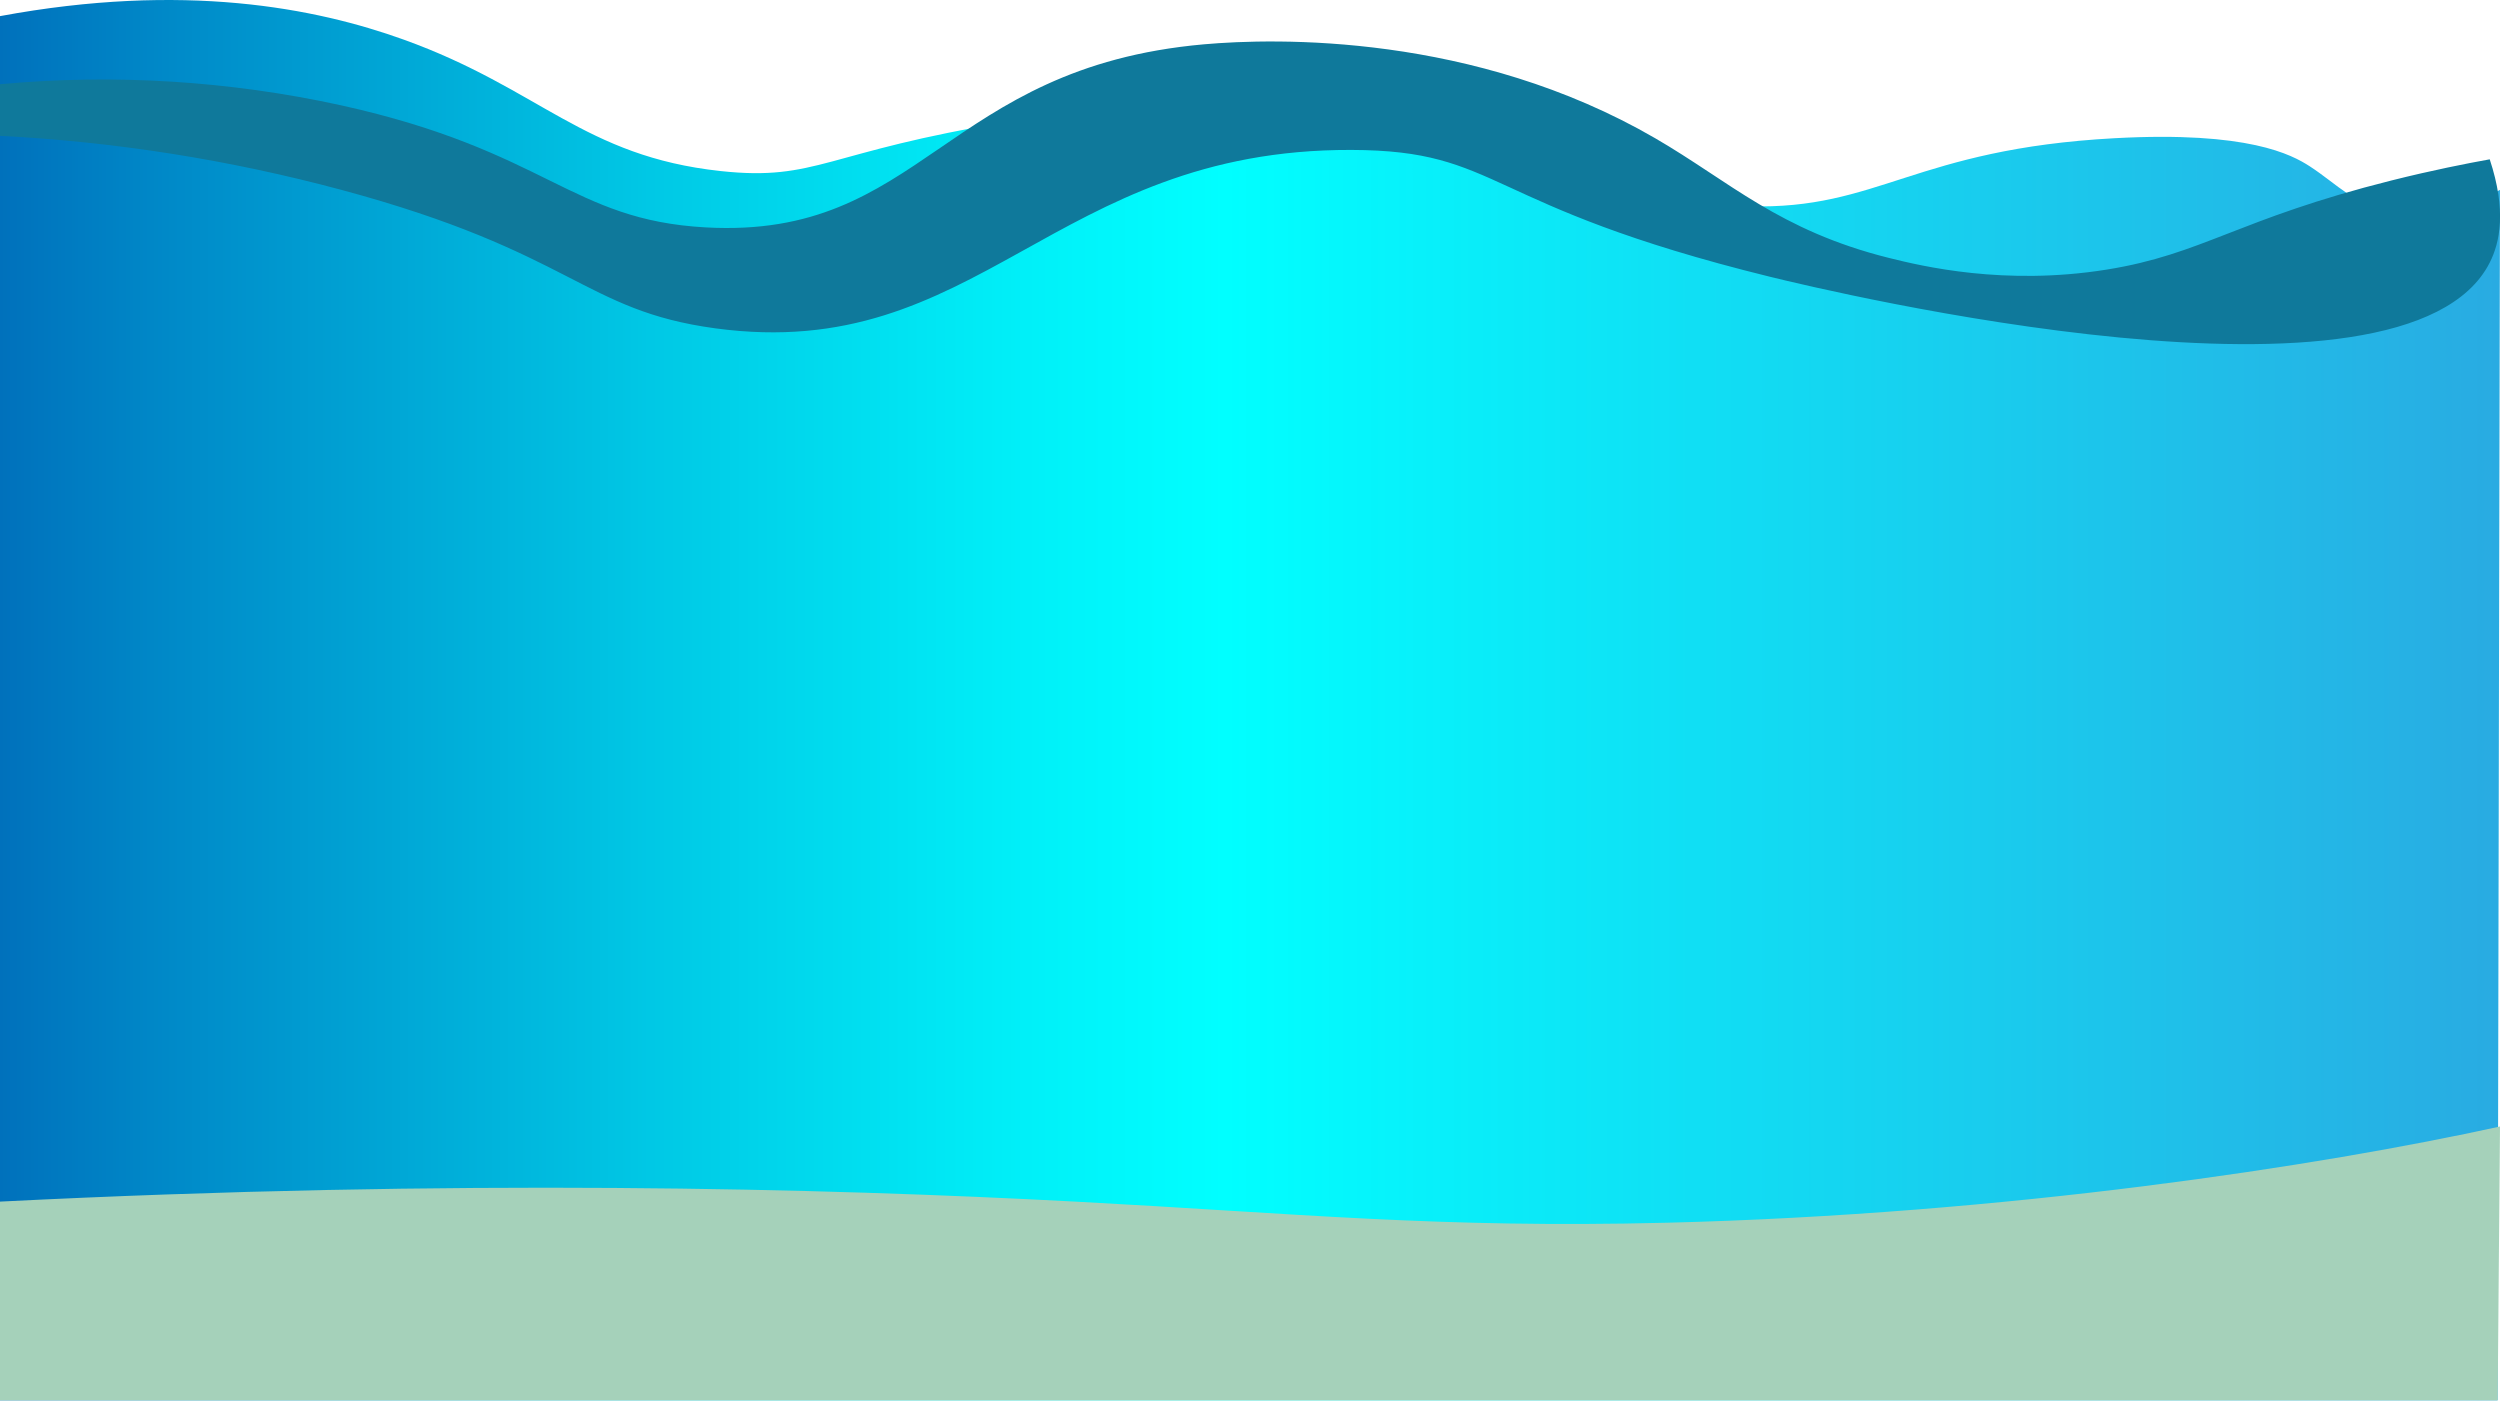
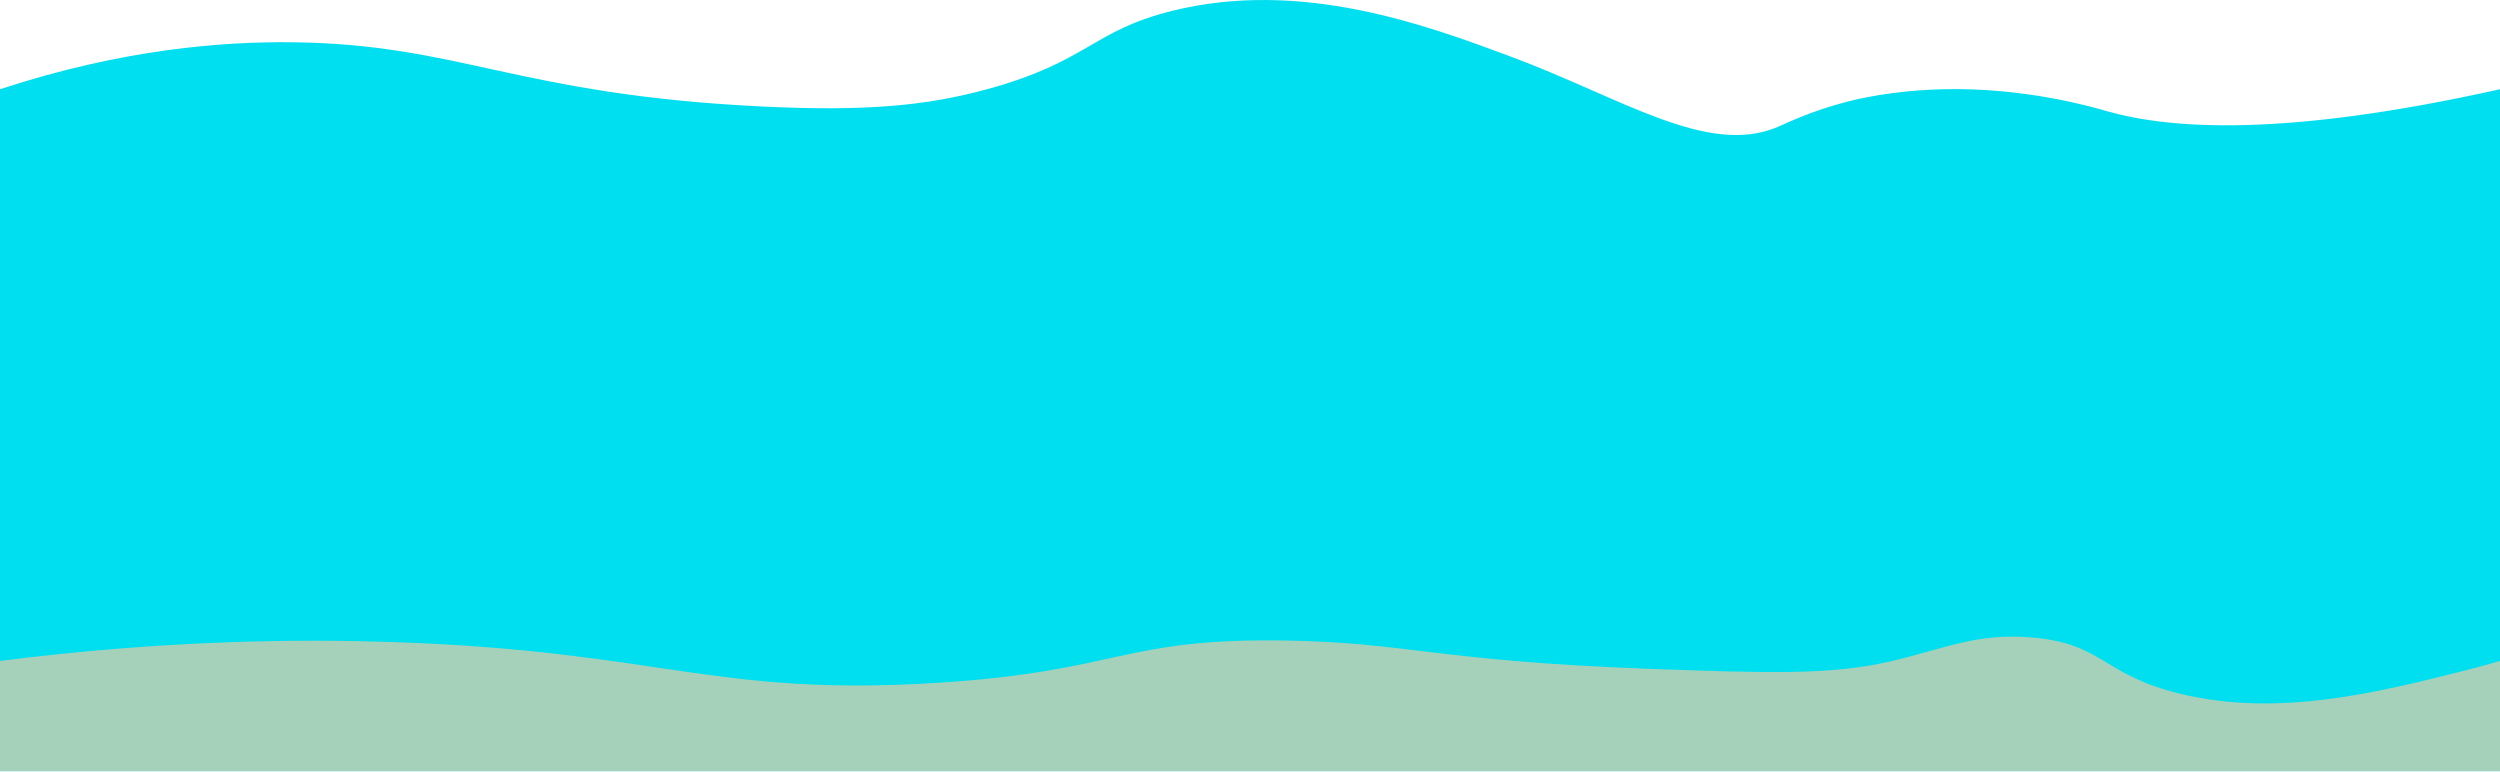
- <svg xmlns="http://www.w3.org/2000/svg" id="Ebene_1" data-name="Ebene 1" viewBox="0 0 1365.34 764.78">
+ <svg xmlns="http://www.w3.org/2000/svg" viewBox="0 0 2263.78 698.3">
  <defs>
-     <style>.cls-1{fill:url(#Unbenannter_Verlauf);}.cls-2{fill:#a5d1ba;}.cls-3{fill:#0f799b;}</style>
-     <linearGradient id="Unbenannter_Verlauf" y1="264.39" x2="1365.32" y2="264.39" gradientTransform="matrix(1, 0, 0, -1, 0, 646.78)" gradientUnits="userSpaceOnUse">
-       <stop offset="0" stop-color="#0071bc" />
-       <stop offset="0.06" stop-color="#0087c7" />
-       <stop offset="0.26" stop-color="#00c8e5" />
-       <stop offset="0.41" stop-color="#00f0f8" />
-       <stop offset="0.49" stop-color="aqua" />
-       <stop offset="0.59" stop-color="#09edf9" />
-       <stop offset="1" stop-color="#29abe2" />
-     </linearGradient>
+     <style>.cls-1{fill:#00dff0;}.cls-2{fill:#15d3ff;}.cls-3{fill:#d1940d;}.cls-4{fill:#a5d1ba;}</style>
  </defs>
+   <g id="Ebene_1" data-name="Ebene 1">
+     <path class="cls-1" d="M0,147.29c111.7-36.7,202.58-43.18,264.06-42.55C416,106.3,467.7,152.08,689.53,162.89c94.17,4.59,148.95-.54,204.23-15.6,91.69-25,94.81-52.79,167.35-70.91,117-29.21,230.08,12.8,306.34,41.13,101,37.51,178.75,91,242.52,63.82,8.48-3.61,29.75-14.21,62.4-22.69,8.69-2.26,40.44-10.14,86.51-11.35,76.4-2,139.67,17.24,148.92,19.86,58.12,16.44,160.78,23.63,356-19.86V764.78H0V147.29Z" transform="translate(0 -66.48)" />
+     <path class="cls-2" d="M174.71,628.07" transform="translate(0 -66.48)" />
+     <path class="cls-2" d="M113.73,615.31" transform="translate(0 -66.48)" />
+     <path class="cls-3" d="M367.59,535.89" transform="translate(0 -66.48)" />
+   </g>
  <g id="Ebene_2" data-name="Ebene 2">
-     <path class="cls-1" d="M0,8.81C100.3-9.8,172.21,4.26,220.46,21.63c74.63,26.87,98.18,63.68,173.08,71.79,52.69,5.71,57.4-10.73,157.69-26.92,77.4-12.5,162.41-26.22,257.69-3.85,88.31,20.74,82,48.2,146.15,50,70.92,2,90.36-31.24,200-37.18,72.85-3.95,96.53,9,106.41,15.38,14.77,9.58,25.33,21.91,46.15,25.64,22.72,4.07,43.49-4.63,57.69-12.82L1364,764.77H0Z" transform="translate(0 0)" />
-     <path class="cls-2" d="M0,656.24c249.93-12.59,449.78-7.3,587.13,0,120.82,6.42,198.3,14.66,323.08,11.54,185.91-4.66,357-31,455.13-52.56l-1.28,149.56H0V661.37" transform="translate(0 0)" />
-   </g>
-   <g id="Ebene_3" data-name="Ebene 3">
-     <path class="cls-3" d="M0,46A609.33,609.33,0,0,1,186.35,57.53c112.82,25,125.11,62.59,199.17,66.67,118.46,6.52,129.63-87.35,272-100,38.9-3.46,147.4-6.17,246.41,51.28,40.69,23.61,67.8,50.43,127.68,65.38,18.15,4.53,63.11,15.3,118.74,6.41,52.78-8.43,71.5-27.58,155.76-48.72,22.52-5.65,41.25-9.31,53.62-11.54,9.23,27.91,5.6,45.36,0,56.41-46.14,91.11-361.64,15.48-393.24,7.69-158.4-39-146.07-69-228.54-69.23-163.19-.46-203.28,116.93-347.28,97.44-72.37-9.8-77.33-41.49-204.28-75.64A896.44,896.44,0,0,0,0,74.19Z" transform="translate(0 0)" />
+     <path class="cls-4" d="M0,664.95c151.72-19.3,274.76-19.85,357.67-17,239.2,8.18,289.2,49.54,490.71,36.87,167.05-10.5,167-41.07,317.69-38.29,109.17,2,136.16,18.55,326.19,25.53,110.43,4.06,166.75,5.82,221.25-7.09,48-11.37,76.67-25.43,126.22-21.27,65.17,5.47,63.4,33.79,134.73,51.06,88.81,21.49,178.9-1.26,258.12-21.27,13-3.29,23.77-6.33,31.2-8.51v99.83H0Z" transform="translate(0 -66.48)" />
  </g>
</svg>
